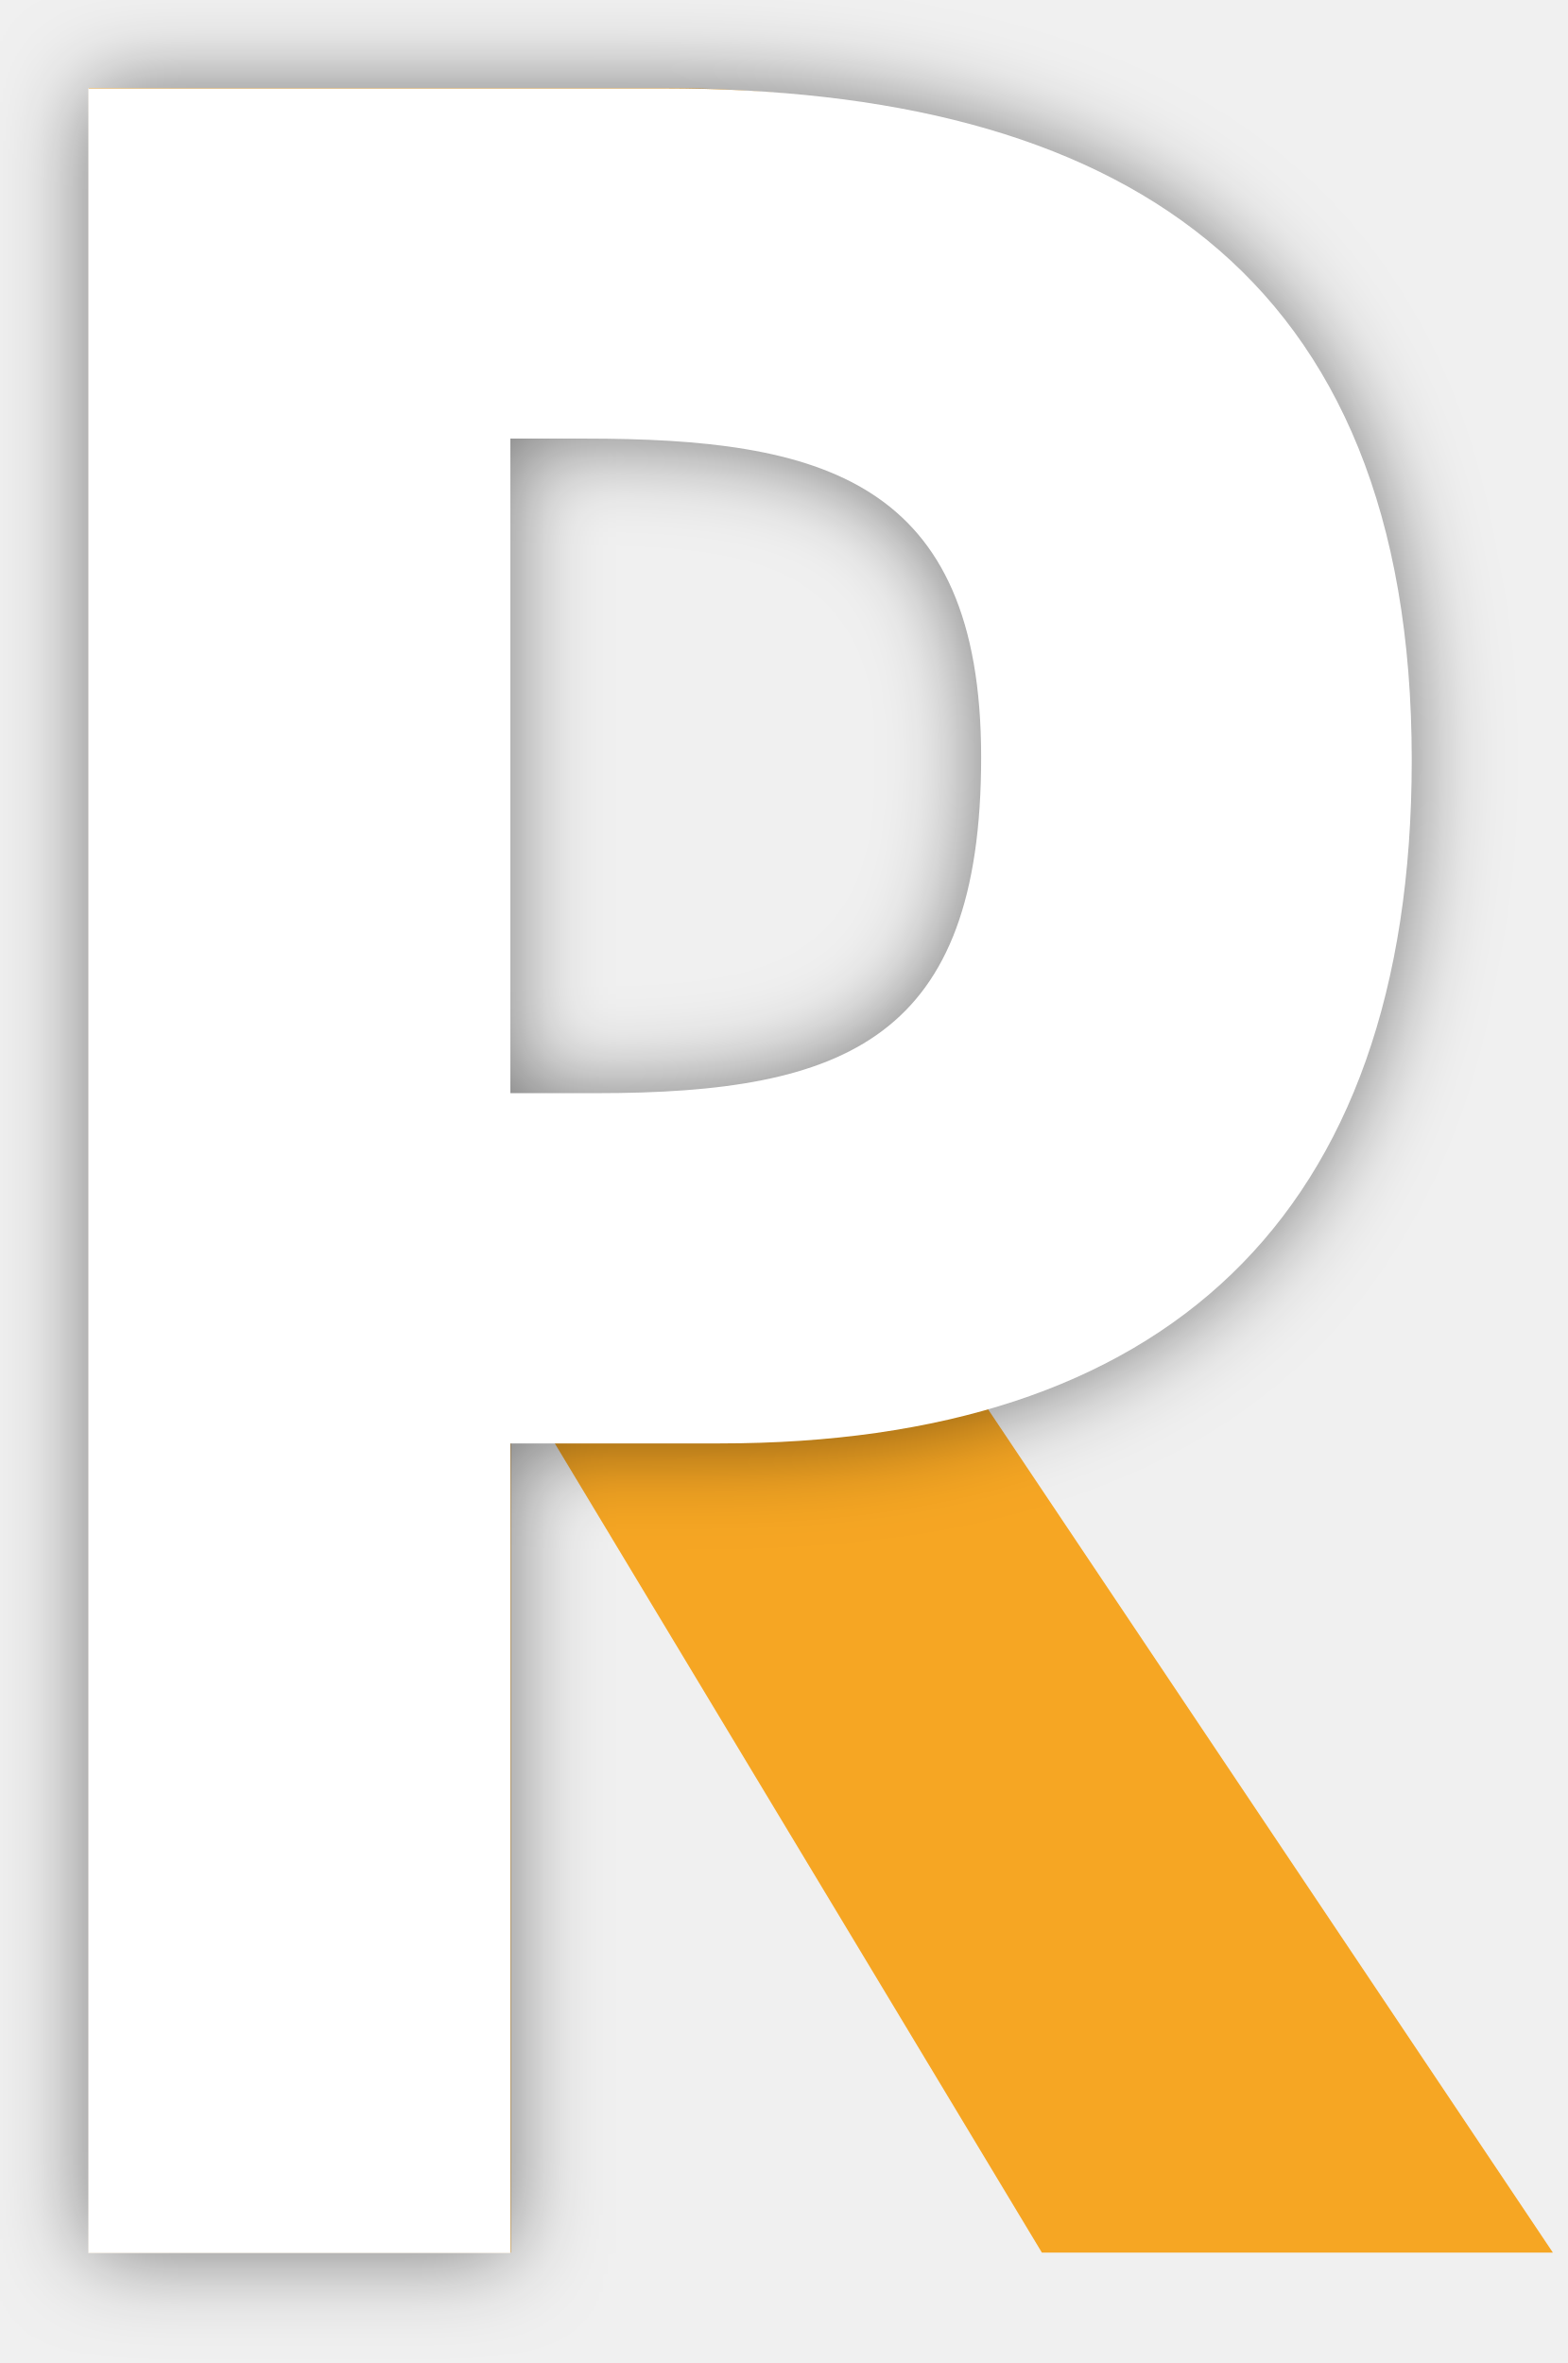
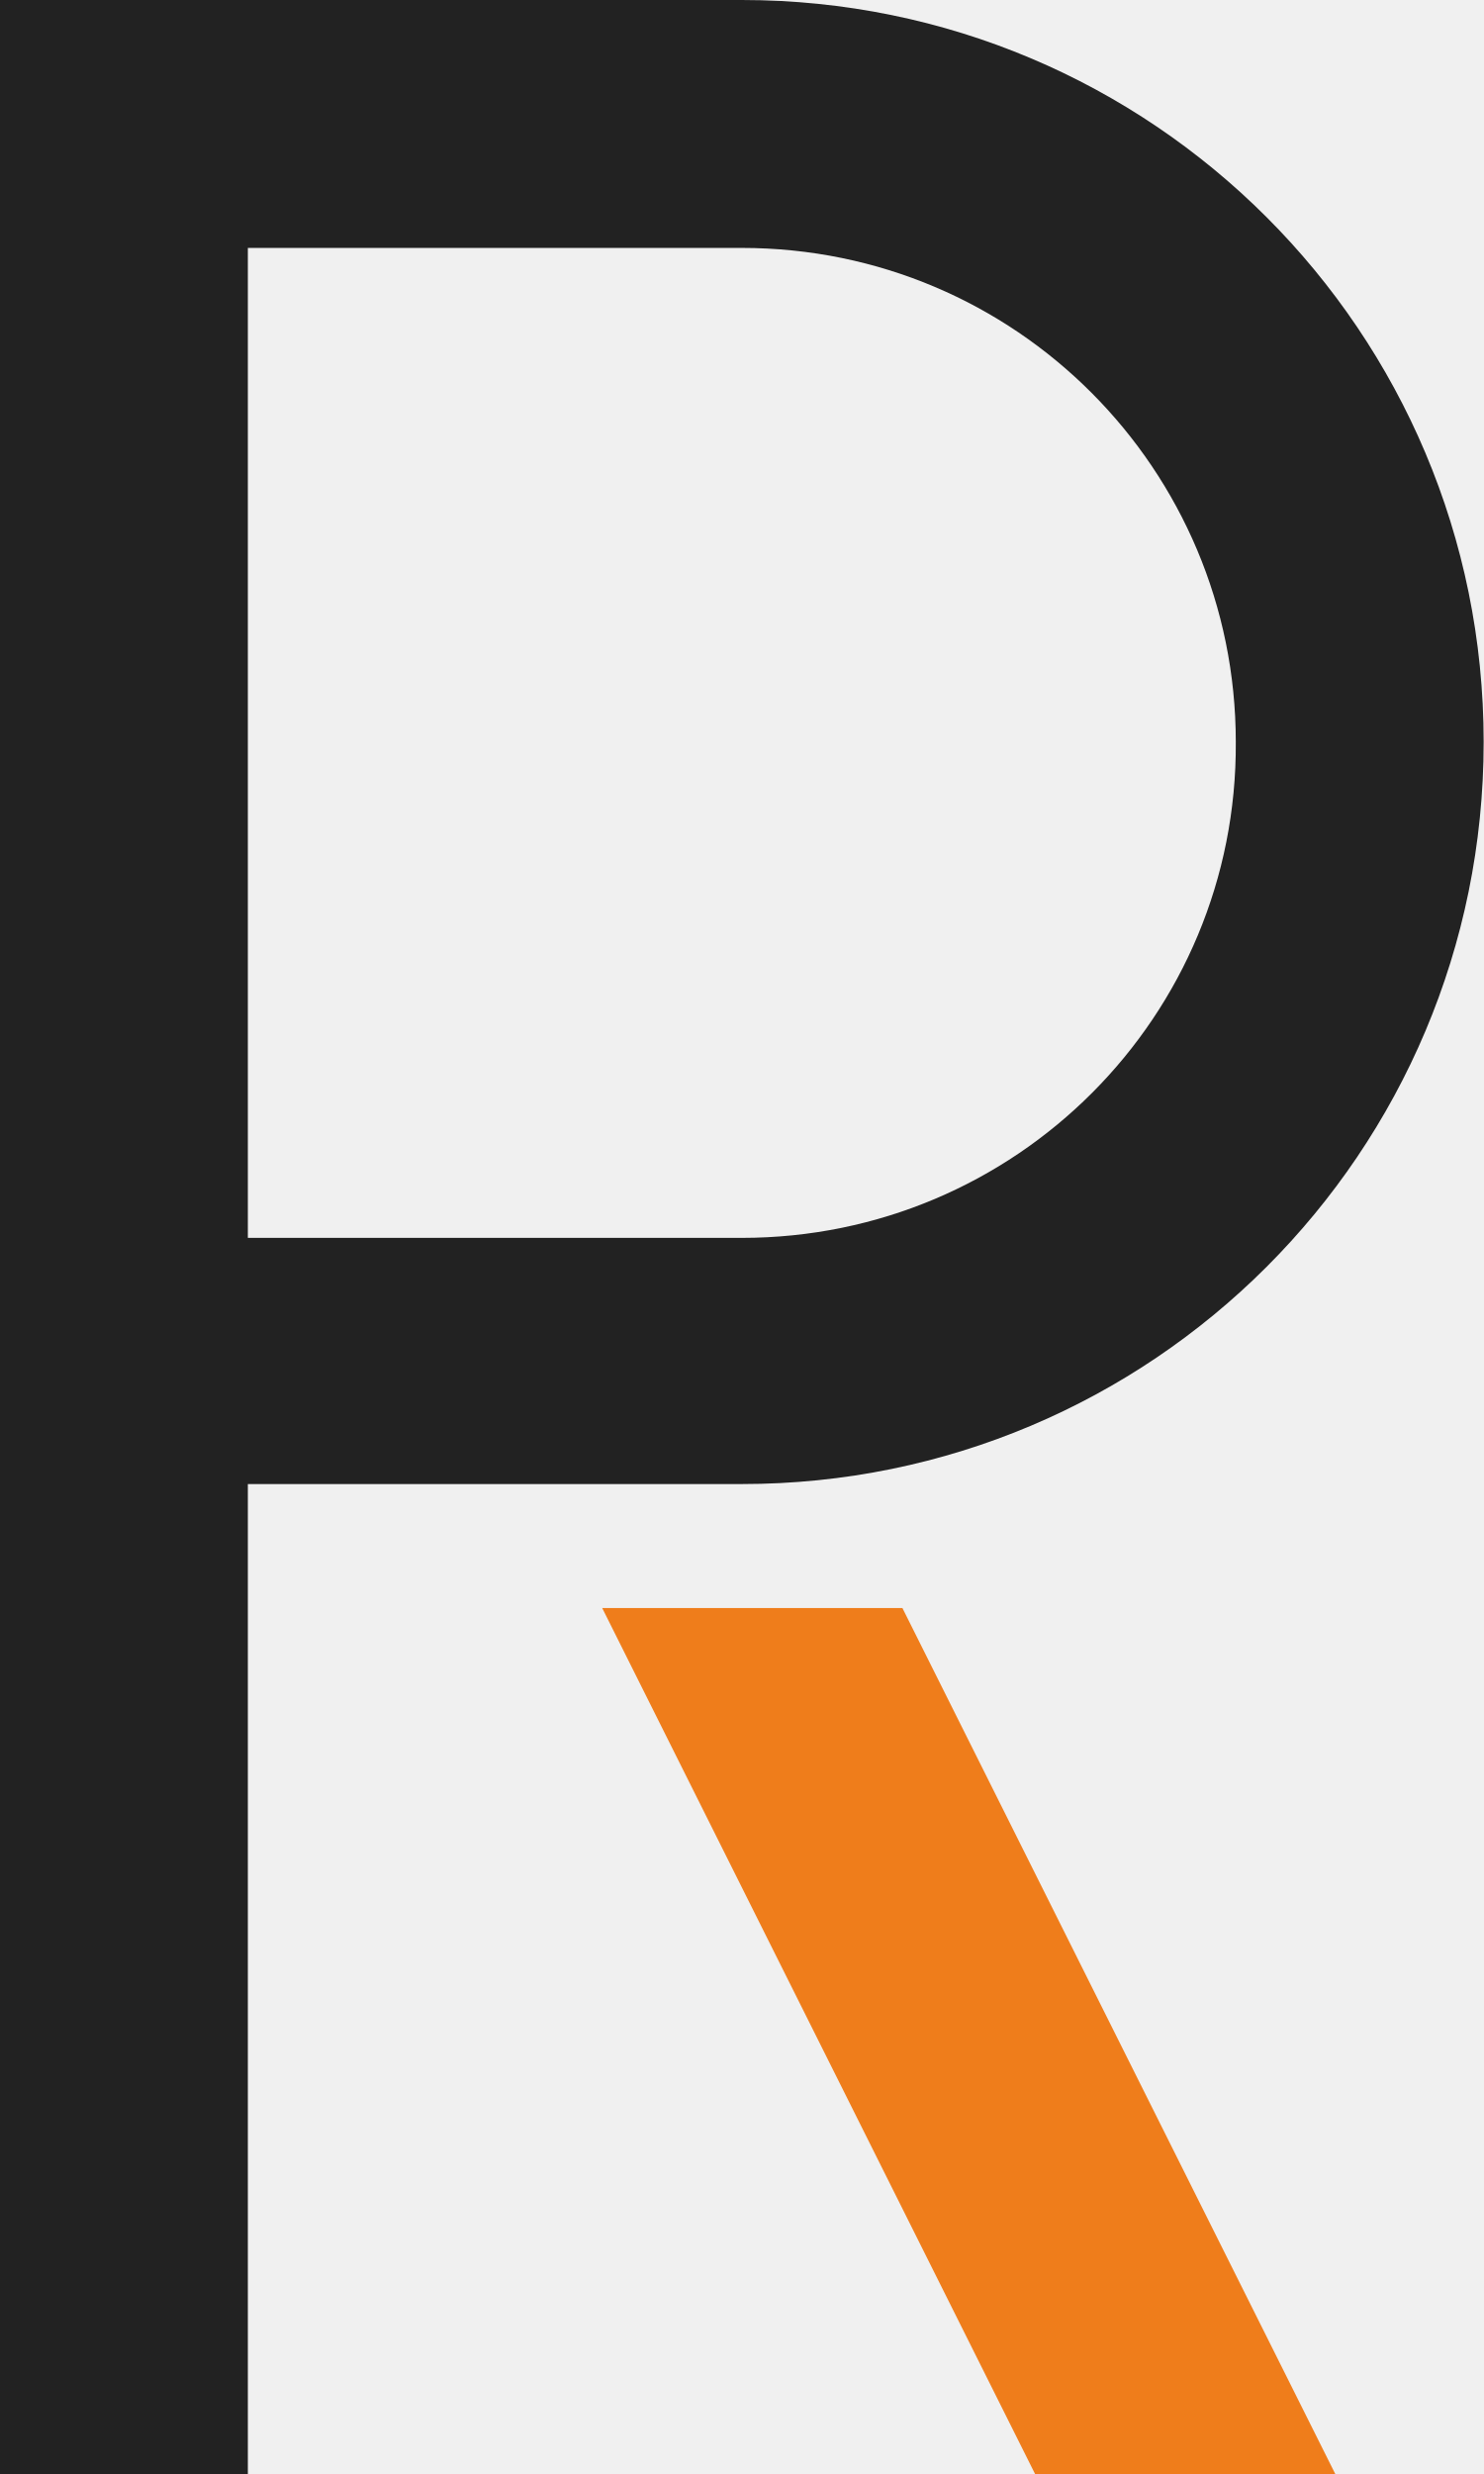
- <svg xmlns="http://www.w3.org/2000/svg" xmlns:xlink="http://www.w3.org/1999/xlink" viewBox="0 0 71 107" version="1.1">
-   <defs>
-     <path d="M19.11,62.36 L28.6,62.36 C48.62,62.36 59.93,52.22 59.93,31.42 C59.93,9.19 46.54,1 26,1 L0,1 L0,99.02 L19.11,99.02 L19.11,62.36 Z M19.11,16.86 L22.49,16.86 C33.15,16.86 40.43,18.68 40.43,31.29 C40.43,44.03 34.32,46.5 23.01,46.5 L19.11,46.5 L19.11,16.86 Z" id="path-1" />
-     <filter x="-10.0%" y="-6.1%" width="120.0%" height="112.2%" filterUnits="objectBoundingBox" id="filter-2">
-       <feOffset dx="0" dy="0" in="SourceAlpha" result="shadowOffsetOuter1" />
-       <feGaussianBlur stdDeviation="2" in="shadowOffsetOuter1" result="shadowBlurOuter1" />
-       <feColorMatrix values="0 0 0 0 0   0 0 0 0 0   0 0 0 0 0  0 0 0 0.5 0" type="matrix" in="shadowBlurOuter1" />
-     </filter>
-   </defs>
-   <g stroke="none" stroke-width="1" fill="none" fill-rule="evenodd">
-     <g transform="translate(4, 3)" fill-rule="nonzero">
-       <path d="M38.63,57.66 C51.76,55.45 58.65,42.97 58.65,30.49 C58.65,9.56 45.26,0.98 25.89,0.98 L0.02,0.98 L0.02,99 L19.13,99 L19.13,59.48 L19.39,59.48 L43.18,99 L66.32,99 L38.63,57.66 Z M16.02,13.98 L19.332,13.98 C32.249,13.98 42.02,16.835 42.02,31.588 C42.02,46.183 32.581,49.99 19.166,49.99 L16.02,49.99 L16.02,13.98 Z" id="R" fill="#F6A623" />
-       <g id="path-1">
-         <use fill="#000000" fill-opacity="1" filter="url(#filter-2)" xlink:href="#path-1" />
-         <use fill="#FFFFFF" fill-rule="evenodd" xlink:href="#path-1" />
-       </g>
-     </g>
-   </g>
+ <svg xmlns="http://www.w3.org/2000/svg" version="1.1" id="rune-piper" x="0px" y="0px" viewBox="0 0 85 141.7" style="enable-background:new 0 0 85 141.7;" xml:space="preserve">
+   <path fill="#222222" id="p" d="M42.5,0H14.2H0v141.7h14.2V85h28.3C66,85,85,66,85,42.5C85,19,66,0,42.5,0z M42.5,70.9H14.2V14.2h28.3     c15.7,0,28.3,12.7,28.3,28.3C70.9,58.2,58.2,70.9,42.5,70.9z" />
+   <polygon fill="#ef7d1b" id="strich" points="51.7,92.1 34.5,92.1 59.3,141.7 76.5,141.7 " />
</svg>
